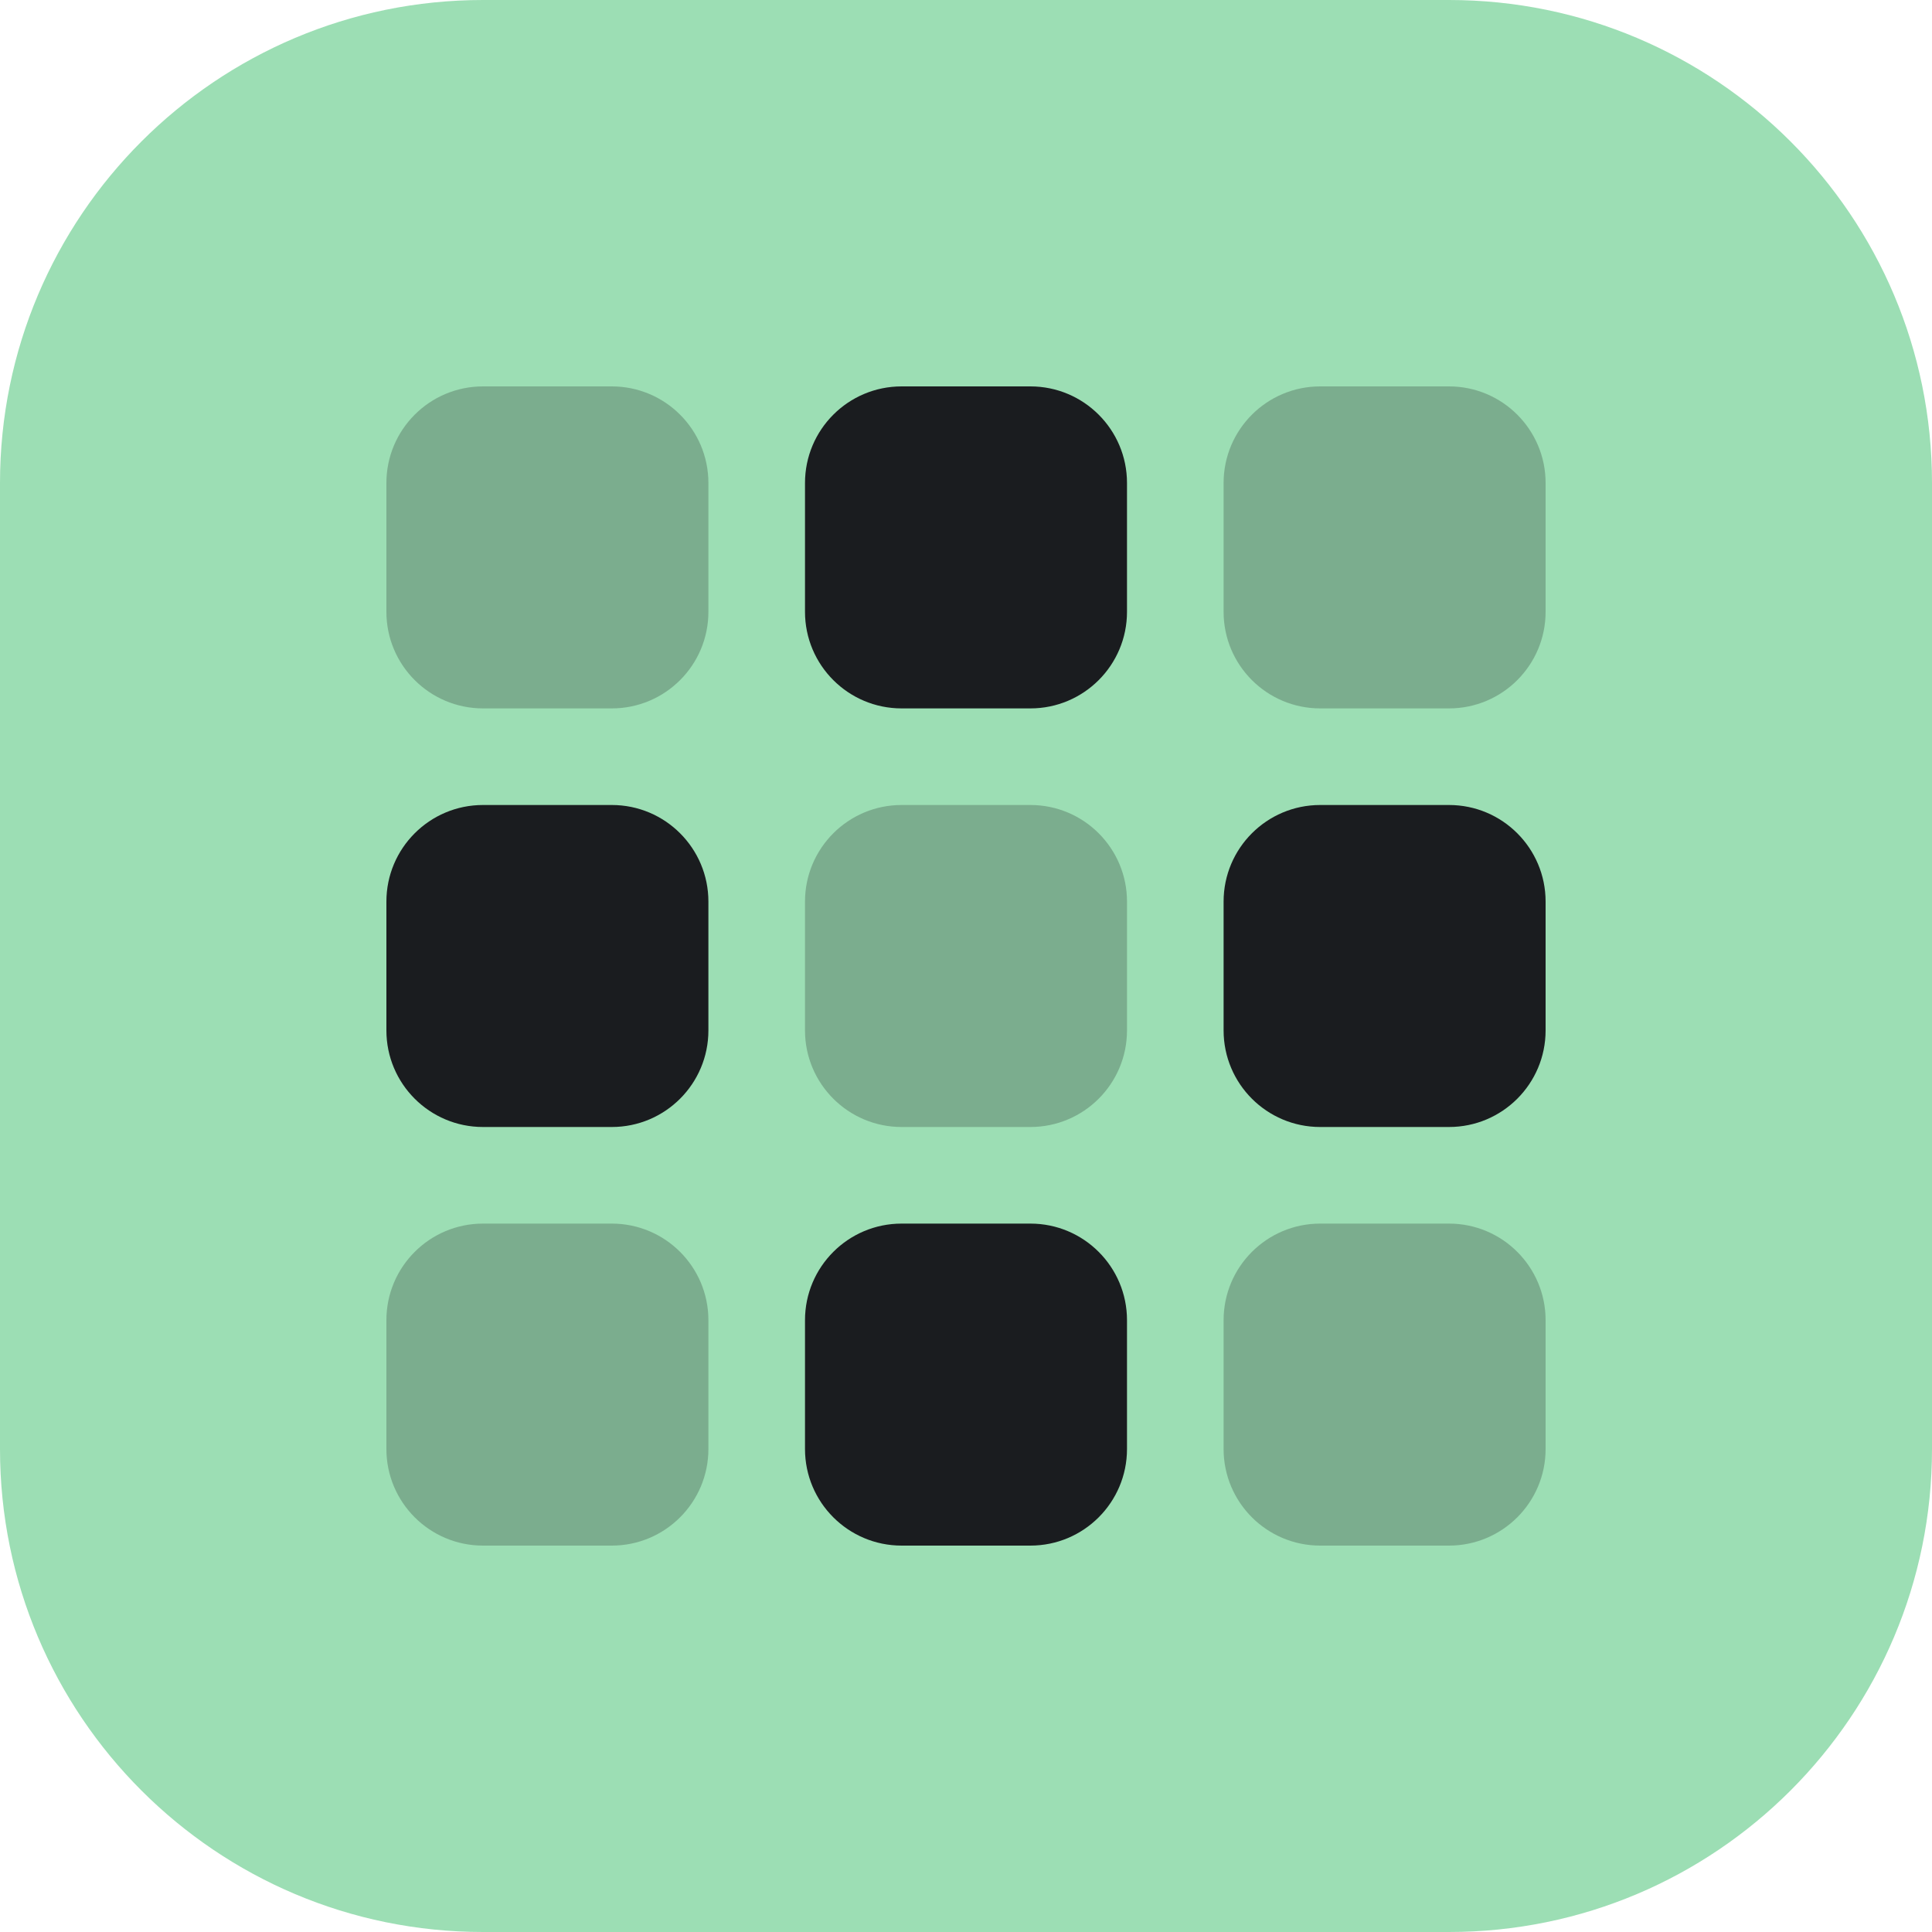
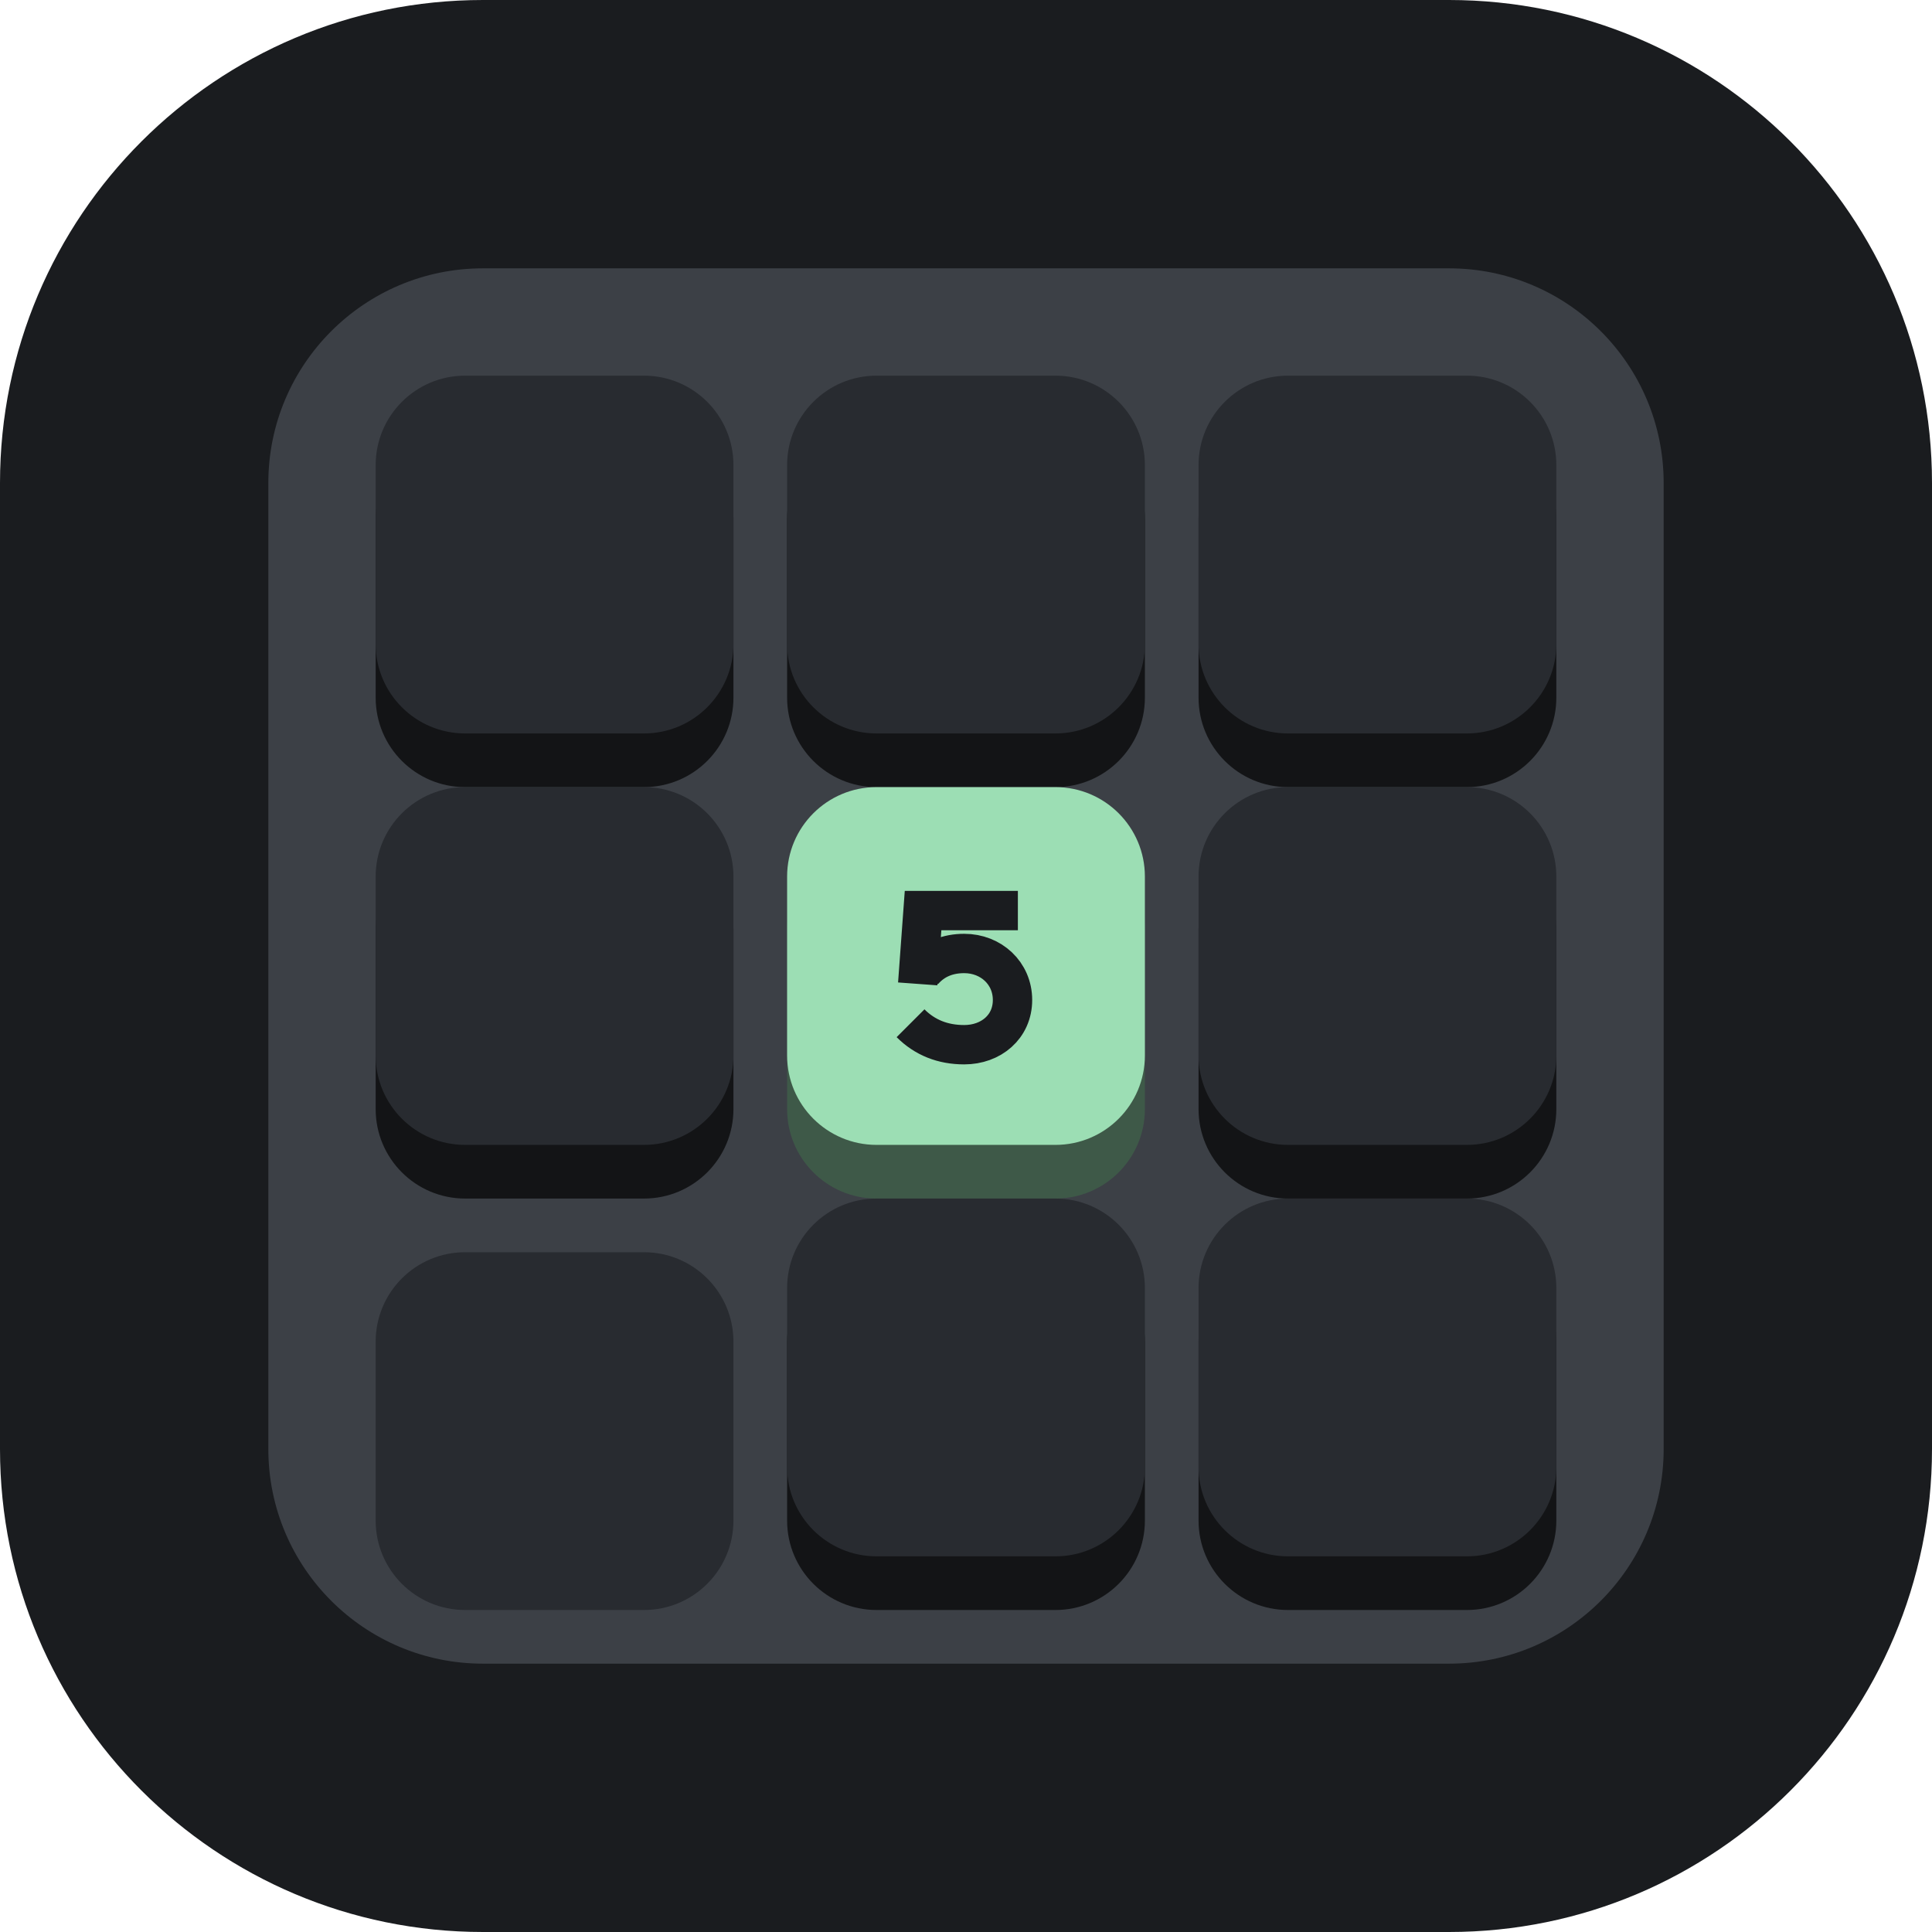
- <svg xmlns="http://www.w3.org/2000/svg" viewBox="0 0 240 240">
-   <rect width="240" height="240" rx="60" fill="#9CDEB4" />
-   <rect x="48" y="48" width="40" height="40" rx="12" fill="#1A1C1F" fill-opacity="0.25" />
-   <rect x="100" y="48" width="40" height="40" rx="12" fill="#1A1C1F" />
-   <rect x="152" y="48" width="40" height="40" rx="12" fill="#1A1C1F" fill-opacity="0.25" />
-   <rect x="48" y="100" width="40" height="40" rx="12" fill="#1A1C1F" />
-   <rect x="100" y="100" width="40" height="40" rx="12" fill="#1A1C1F" fill-opacity="0.25" />
-   <rect x="152" y="100" width="40" height="40" rx="12" fill="#1A1C1F" />
-   <rect x="48" y="152" width="40" height="40" rx="12" fill="#1A1C1F" fill-opacity="0.25" />
-   <rect x="100" y="152" width="40" height="40" rx="12" fill="#1A1C1F" />
-   <rect x="152" y="152" width="40" height="40" rx="12" fill="#1A1C1F" fill-opacity="0.25" />
+ <svg xmlns="http://www.w3.org/2000/svg" viewBox="0 0 108 108">
+   <clipPath id="icon-shape">
+     <rect width="108" height="108" rx="27" />
+   </clipPath>
+   <g clip-path="url(#icon-shape)">
+     <svg viewBox="0 0 108 108">
+       <rect width="108" height="108" fill="#1A1C1F" />
+       <rect x="15" y="15" width="78" height="78" rx="12" fill="#3C4046" />
+       <rect x="21" y="24" width="20" height="20" rx="5" fill="#131416" />
+       <rect x="21" y="21" width="20" height="20" rx="5" fill="#282B30" />
+       <rect x="44" y="24" width="20" height="20" rx="5" fill="#131416" />
+       <rect x="44" y="21" width="20" height="20" rx="5" fill="#282B30" />
+       <rect x="67" y="24" width="20" height="20" rx="5" fill="#131416" />
+       <rect x="67" y="21" width="20" height="20" rx="5" fill="#282B30" />
+       <rect x="21" y="47" width="20" height="20" rx="5" fill="#131416" />
+       <rect x="21" y="44" width="20" height="20" rx="5" fill="#282B30" />
+       <rect x="44" y="47" width="20" height="20" rx="5" fill="#3E5948" />
+       <rect x="44" y="44" width="20" height="20" rx="5" fill="#9CDEB4" />
+       <rect x="67" y="47" width="20" height="20" rx="5" fill="#131416" />
+       <rect x="67" y="44" width="20" height="20" rx="5" fill="#282B30" />
+       <rect x="21" y="70" width="20" height="20" rx="5" fill="#282B30" />
+       <rect x="44" y="70" width="20" height="20" rx="5" fill="#131416" />
+       <rect x="44" y="67" width="20" height="20" rx="5" fill="#282B30" />
+       <rect x="67" y="70" width="20" height="20" rx="5" fill="#131416" />
+       <rect x="67" y="67" width="20" height="20" rx="5" fill="#282B30" />
+       <path d="M56.9 50.9H51.6L51.3 55M51.6 54.3C52.2 53.6 53 53.3 53.9 53.3C55.4 53.3 56.6 54.4 56.6 55.9C56.6 57.4 55.4 58.4 53.9 58.4C52.7 58.4 51.7 58 50.9 57.2" fill="none" stroke="#1A1C1F" stroke-width="2.2" />
+     </svg>
+   </g>
</svg>
